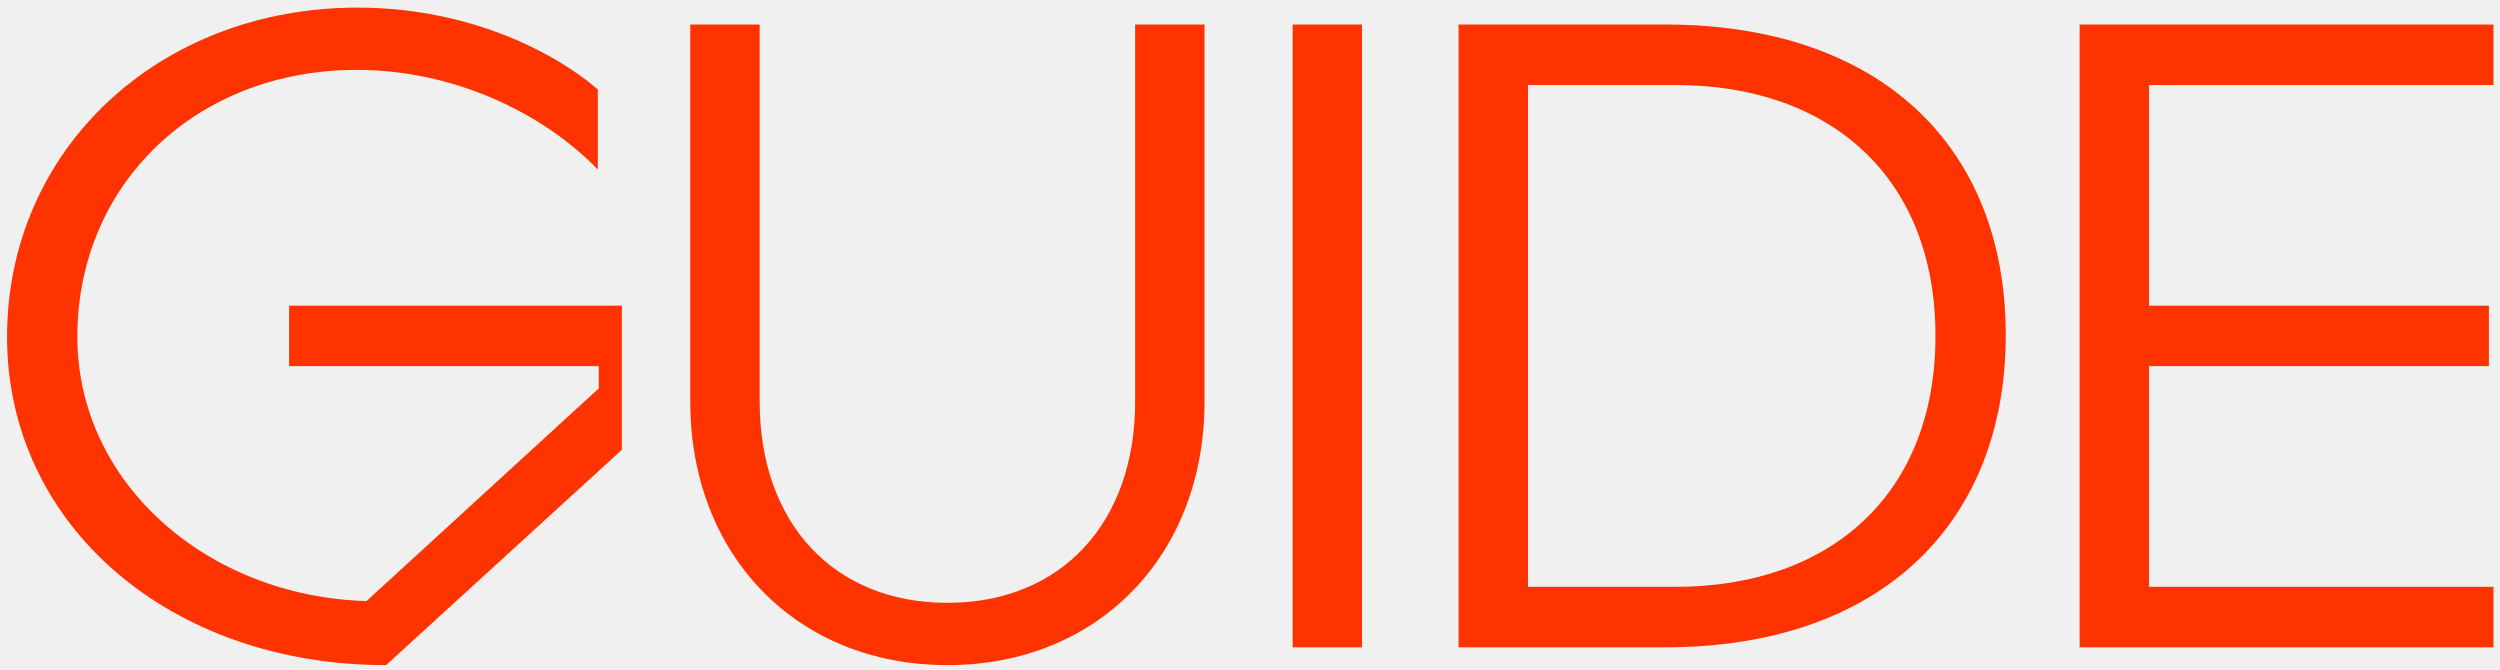
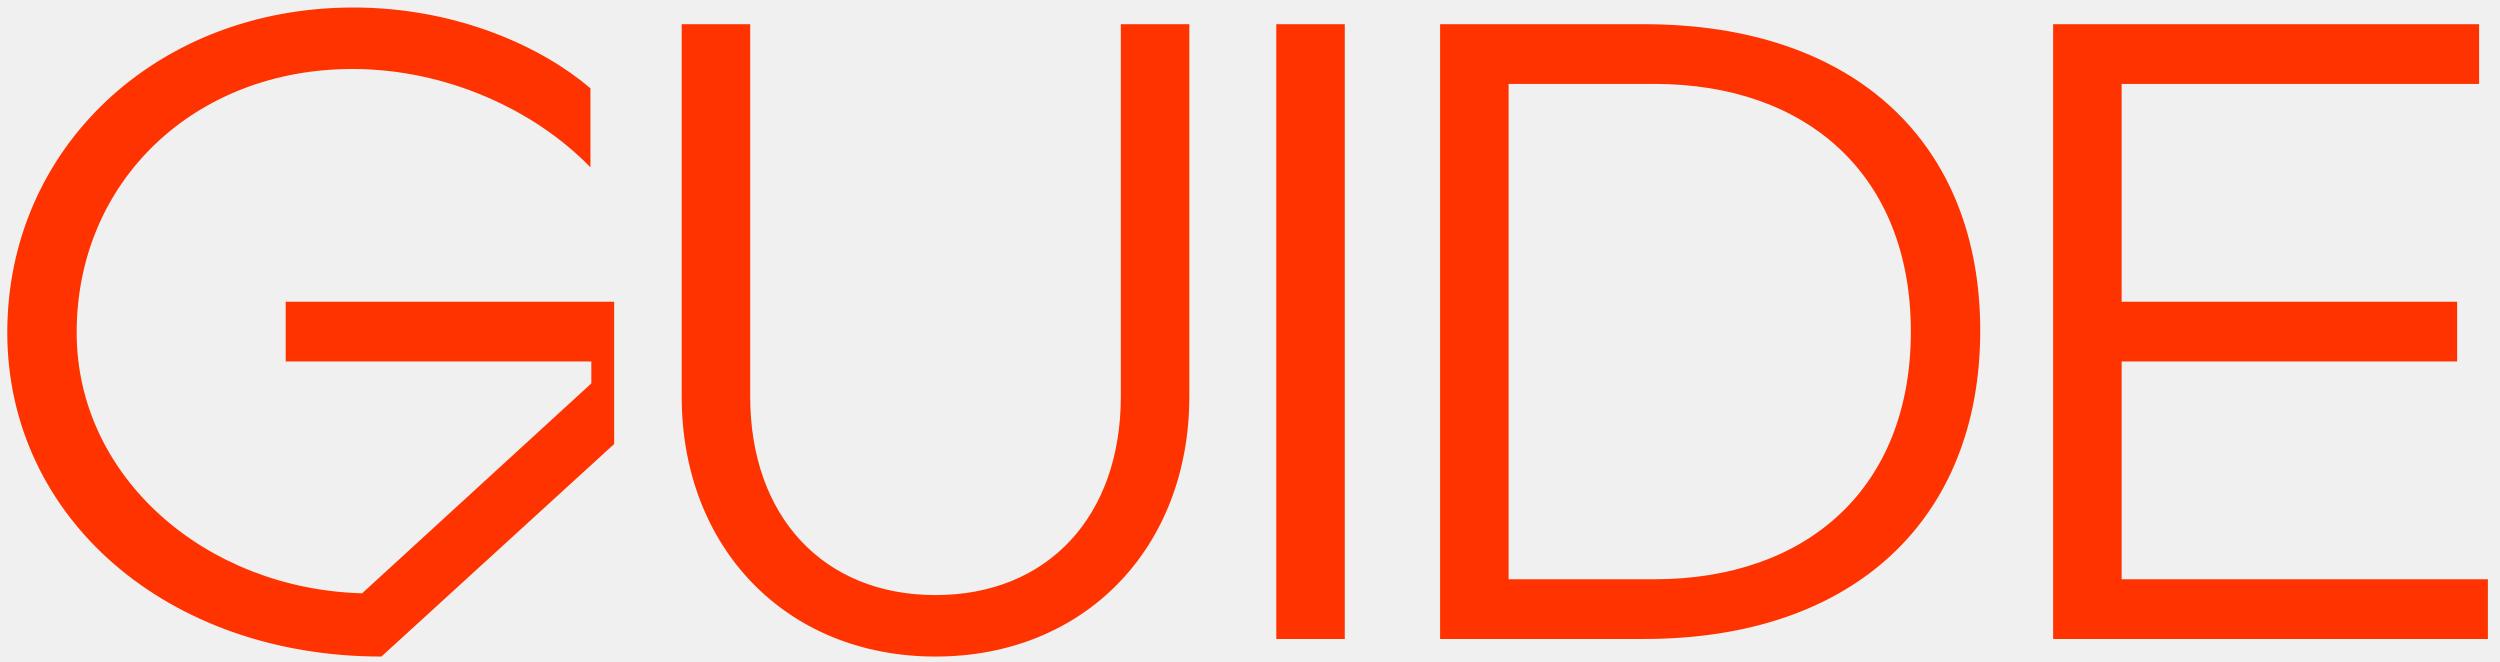
- <svg xmlns="http://www.w3.org/2000/svg" width="1456" height="390" viewBox="0 0 1456 390" fill="none">
-   <g clip-path="url(#clip0_3574_147184)">
-     <g clip-path="url(#clip1_3574_147184)">
-       <path d="M207.757 40.702C114.484 40.702 45.048 107.029 45.048 196.155C45.048 281.655 121.221 347.464 213.457 350.055L348.701 226.21V213.255H168.375V178.019H362.174V261.964L224.856 387.364C98.421 387.364 4.112 305.491 4.112 196.155C4.112 87.338 92.203 4.429 208.275 4.429C269.42 4.429 319.683 27.747 348.183 52.102V98.738C315.02 64.538 262.684 40.702 207.757 40.702ZM551.769 387.364C463.679 387.364 402.016 323.109 402.016 233.982V14.274H442.434V233.982C442.434 304.455 485.442 351.091 551.769 351.091C618.096 351.091 661.105 304.455 661.105 233.982V14.274H701.523V233.982C701.523 323.109 639.86 387.364 551.769 387.364ZM793.238 14.274V377H752.82V14.274H793.238ZM849.473 14.274H969.691C1095.09 14.274 1168.15 85.265 1168.15 195.119C1168.15 304.973 1095.09 377 969.691 377H849.473V14.274ZM889.891 341.764H975.909C1066.07 341.764 1127.22 287.873 1127.22 195.637C1127.22 103.401 1066.07 49.511 975.909 49.511H889.891V341.764ZM1462.49 14.274V49.511H1251.59V178.019H1449.53V213.255H1251.59V341.764H1467.67V377H1211.17V14.274H1462.49Z" fill="#FF3300" />
-     </g>
+ <svg xmlns="http://www.w3.org/2000/svg" width="1475" height="390" viewBox="0 0 1475 390" fill="none">
+   <g clip-path="url(#clip0_3584_147224)">
+     <path d="M207.94 40.702C114.668 40.702 45.232 107.029 45.232 196.155C45.232 281.655 121.404 347.464 213.64 350.055L348.885 226.21V213.255H168.559V178.019H362.358V261.964L225.04 387.364C98.604 387.364 4.296 305.491 4.296 196.155C4.296 87.338 92.386 4.429 208.458 4.429C269.604 4.429 319.867 27.747 348.367 52.102V98.738C315.203 64.538 262.867 40.702 207.94 40.702ZM551.953 387.364C463.863 387.364 402.199 323.109 402.199 233.982V14.274H442.617V233.982C442.617 304.455 485.626 351.091 551.953 351.091C618.28 351.091 661.289 304.455 661.289 233.982V14.274H701.707V233.982C701.707 323.109 640.044 387.364 551.953 387.364ZM793.421 14.274V377H753.003V14.274H793.421ZM849.657 14.274H969.875C1095.27 14.274 1168.34 85.265 1168.34 195.119C1168.34 304.973 1095.27 377 969.875 377H849.657V14.274ZM890.075 341.764H976.093C1066.26 341.764 1127.4 287.873 1127.4 195.637C1127.4 103.401 1066.26 49.511 976.093 49.511H890.075V341.764ZM1462.67 14.274V49.511H1251.77V178.019H1449.71V213.255H1251.77V341.764H1467.85V377H1211.35V14.274H1462.67Z" fill="#FF3300" />
  </g>
  <defs>
-     <clipPath id="clip0_3574_147184">
-       <rect width="1456" height="390" fill="white" />
-     </clipPath>
-     <clipPath id="clip1_3574_147184">
-       <rect width="1474" height="488" fill="white" transform="translate(-21.7969 -38)" />
+     <clipPath id="clip0_3584_147224">
+       <rect width="1475" height="390" fill="white" />
    </clipPath>
  </defs>
</svg>
